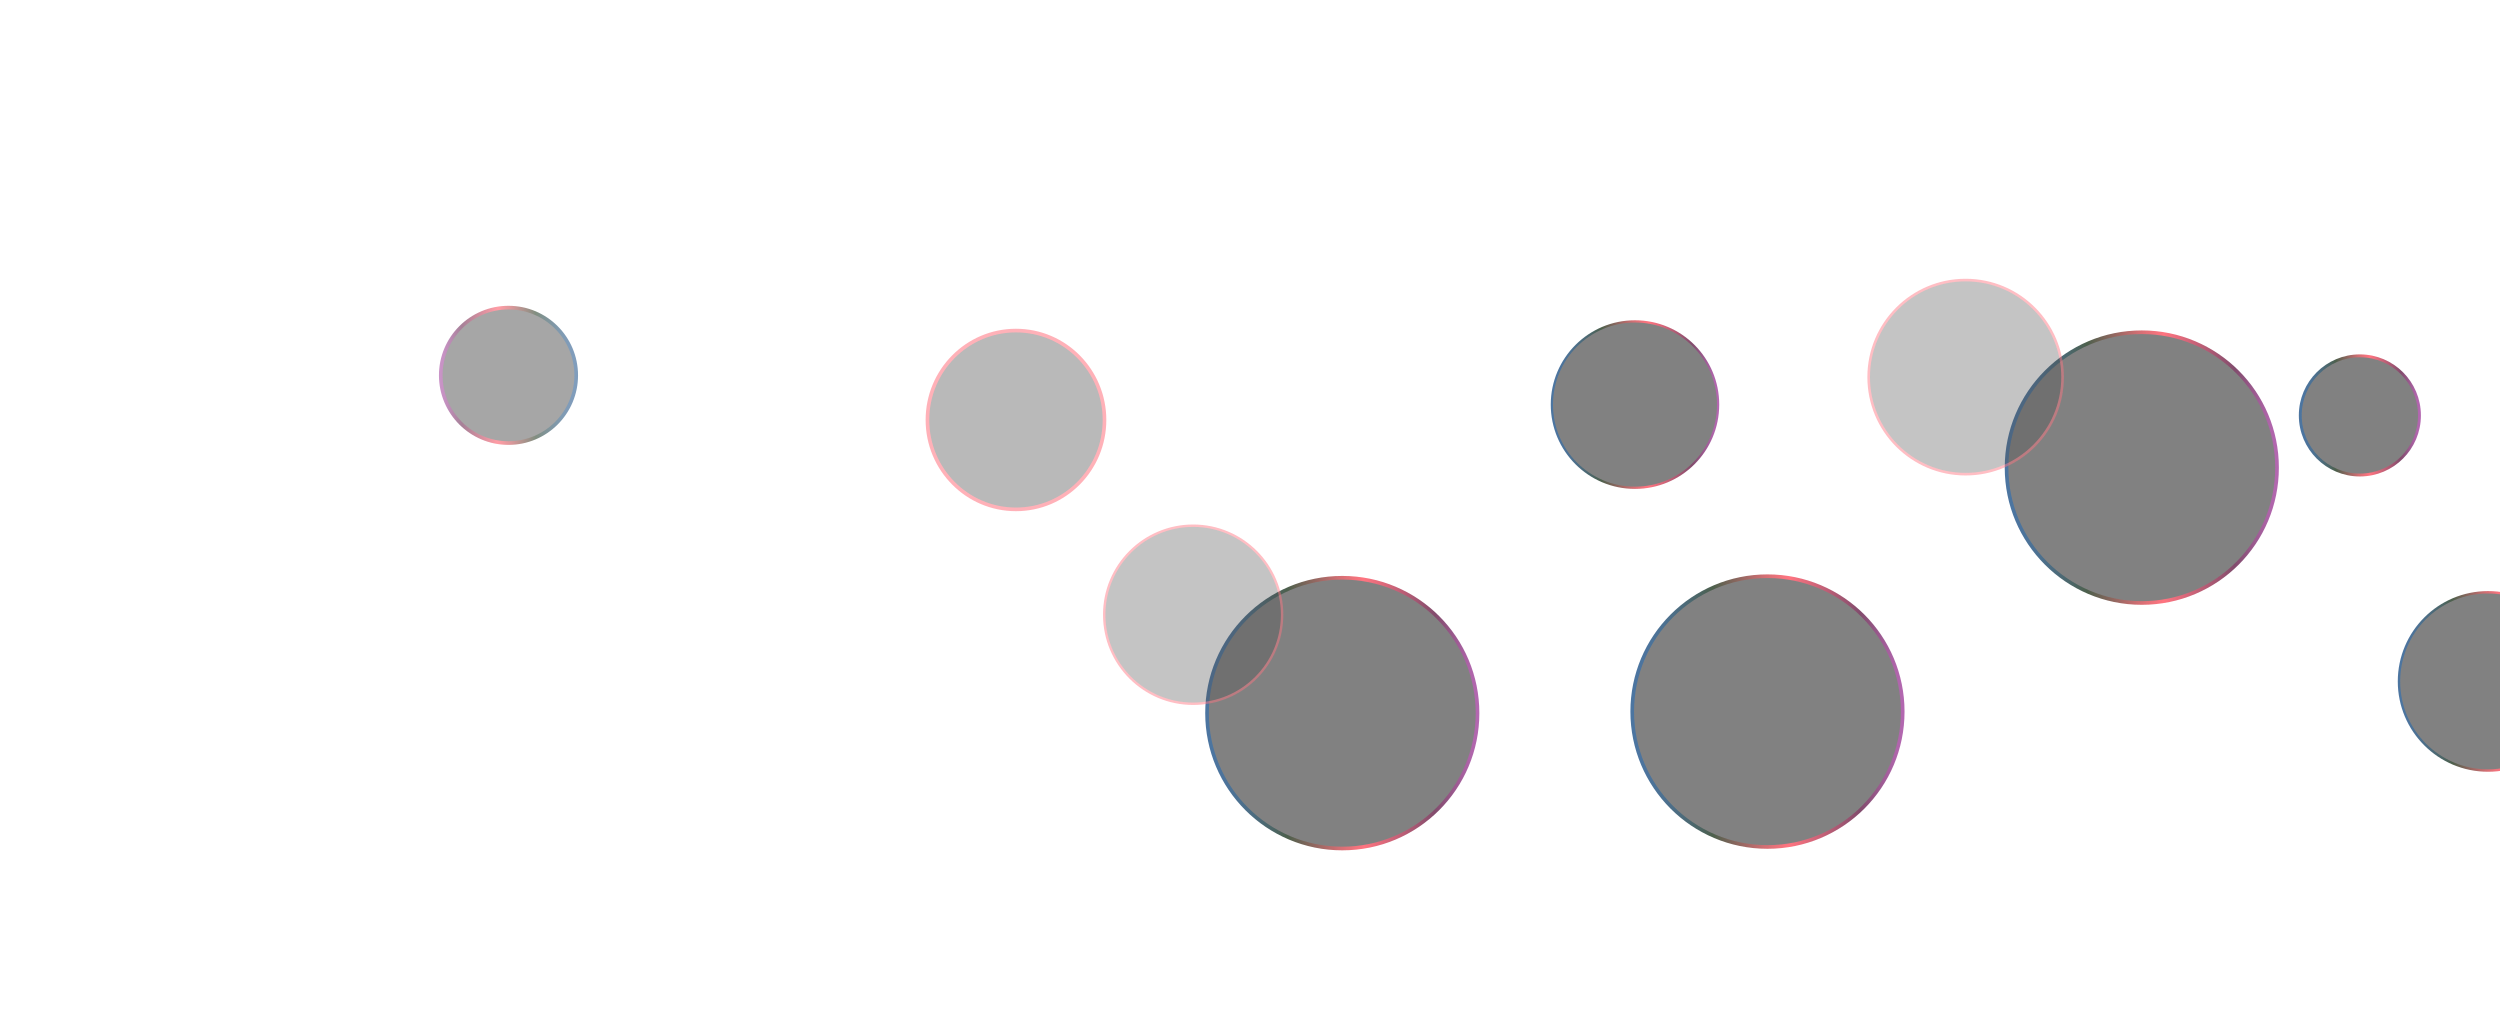
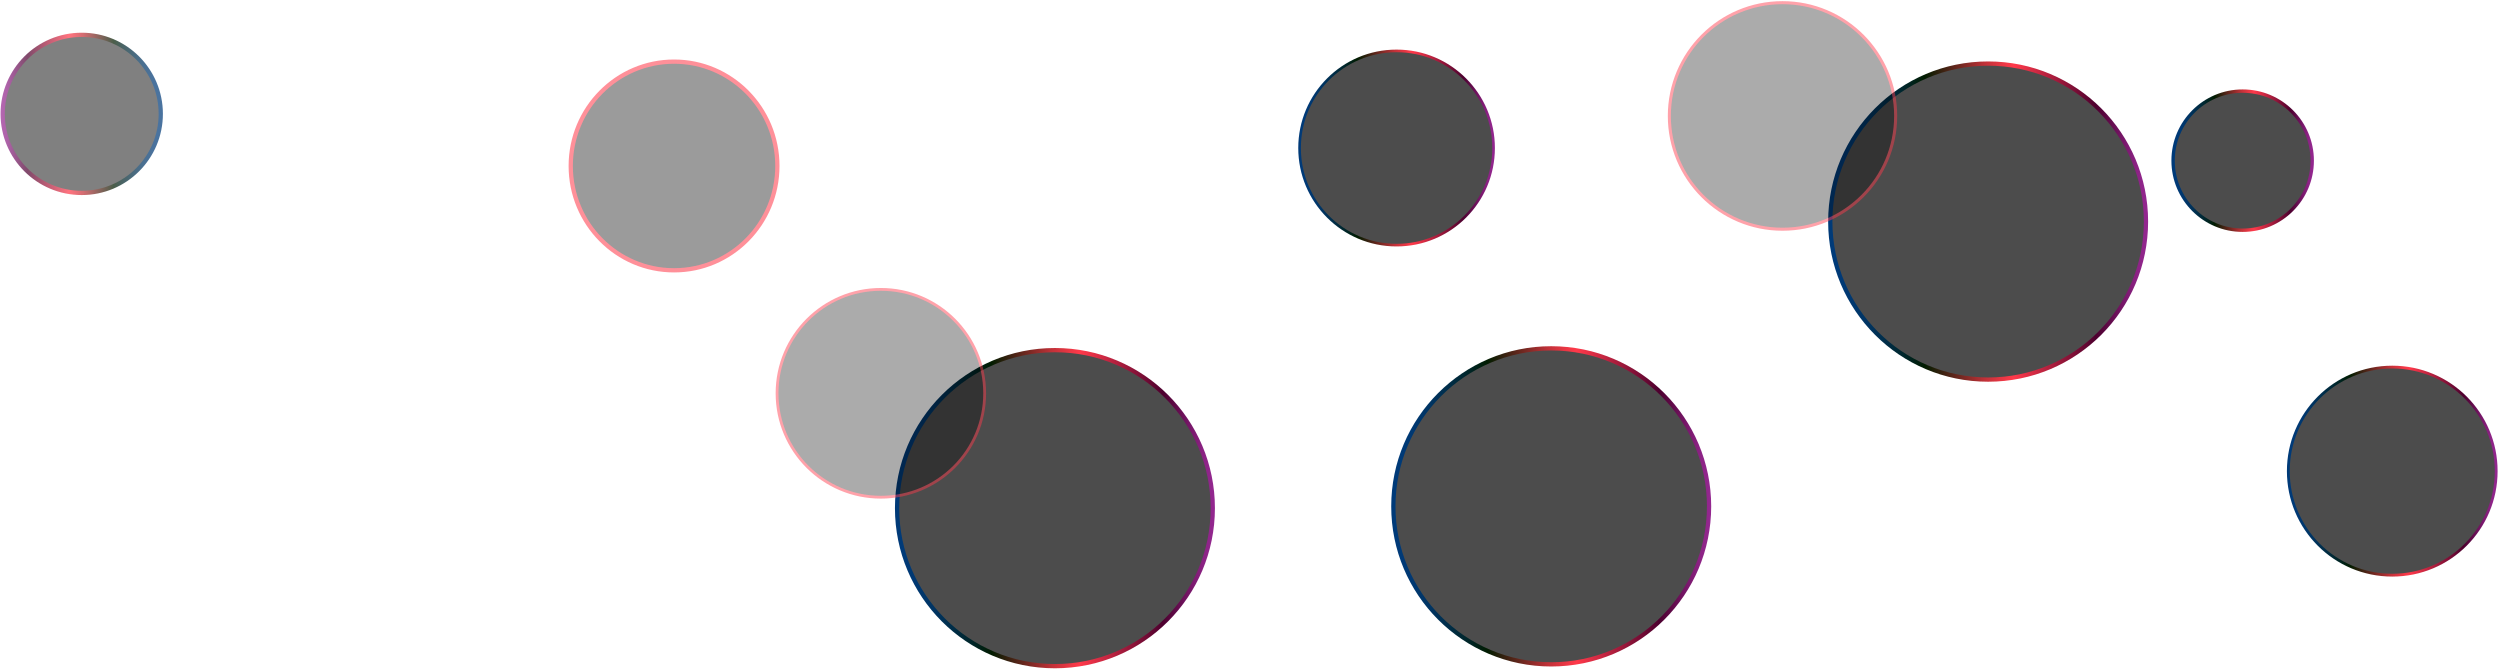
- <svg xmlns="http://www.w3.org/2000/svg" width="1089" height="443" viewBox="0 0 1089 443" fill="none">
-   <mask id="mask0_2227_3618" style="mask-type:alpha" maskUnits="userSpaceOnUse" x="0" y="0" width="1101" height="443">
-     <rect width="1101" height="443" fill="black" fill-opacity="0.7" />
-   </mask>
-   <g mask="url(#mask0_2227_3618)">
-     <path fill-rule="evenodd" clip-rule="evenodd" d="M748.407 176.24C748.407 196.257 732.202 212.479 712.204 212.479C692.206 212.479 676 196.257 676 176.24C676 156.222 692.217 140 712.204 140C732.191 140 748.407 156.233 748.407 176.24Z" fill="black" fill-opacity="0.7" stroke="url(#paint0_linear_2227_3618)" stroke-width="0.98" stroke-miterlimit="10" />
-     <path fill-rule="evenodd" clip-rule="evenodd" d="M643.613 310.64C643.613 343.215 617.244 369.61 584.701 369.61C552.158 369.61 525.79 343.215 525.79 310.64C525.79 278.065 552.175 251.67 584.701 251.67C617.228 251.67 643.613 278.081 643.613 310.64Z" fill="black" fill-opacity="0.7" stroke="url(#paint1_linear_2227_3618)" stroke-width="1.59" stroke-miterlimit="10" />
-     <path opacity="0.47" fill-rule="evenodd" clip-rule="evenodd" d="M558.478 267.777C558.478 289.201 541.136 306.555 519.739 306.555C498.342 306.555 481 289.195 481 267.777C481 246.36 498.353 229 519.739 229C541.125 229 558.478 246.37 558.478 267.777Z" fill="black" fill-opacity="0.7" stroke="#FF394A" stroke-width="1.05" stroke-miterlimit="10" />
-     <path opacity="0.71" fill-rule="evenodd" clip-rule="evenodd" d="M192 163.501C192 147.205 205.204 134 221.5 134C237.796 134 251 147.205 251 163.501C251 179.798 237.785 193 221.5 193C205.215 193 192 179.787 192 163.499L192 163.501Z" fill="black" fill-opacity="0.7" stroke="url(#paint2_linear_2227_3618)" stroke-width="1.59" stroke-miterlimit="10" />
-     <path fill-rule="evenodd" clip-rule="evenodd" d="M828.823 309.97C828.823 342.545 802.455 368.94 769.912 368.94C737.369 368.94 711 342.545 711 309.97C711 277.395 737.385 251 769.912 251C802.438 251 828.823 277.411 828.823 309.97Z" fill="black" fill-opacity="0.7" stroke="url(#paint3_linear_2227_3618)" stroke-width="1.59" stroke-miterlimit="10" />
-     <path fill-rule="evenodd" clip-rule="evenodd" d="M991.882 203.694C991.882 236.269 965.513 262.664 932.97 262.664C900.427 262.664 874.059 236.269 874.059 203.694C874.059 171.119 900.444 144.724 932.97 144.724C965.497 144.724 991.882 171.135 991.882 203.694Z" fill="black" fill-opacity="0.7" stroke="url(#paint4_linear_2227_3618)" stroke-width="1.59" stroke-miterlimit="10" />
-     <path fill-rule="evenodd" clip-rule="evenodd" d="M1053.92 180.96C1053.92 195.3 1042.3 206.92 1027.96 206.92C1013.62 206.92 1002 195.3 1002 180.96C1002 166.619 1013.63 155 1027.96 155C1042.29 155 1053.92 166.628 1053.92 180.96Z" fill="black" fill-opacity="0.7" stroke="url(#paint5_linear_2227_3618)" stroke-width="1.26" stroke-miterlimit="10" />
-     <path opacity="0.56" fill-rule="evenodd" clip-rule="evenodd" d="M481.116 182.94C481.116 204.45 463.857 221.879 442.558 221.879C421.258 221.879 404 204.45 404 182.94C404 161.429 421.269 144 442.558 144C463.847 144 481.116 161.44 481.116 182.94Z" fill="black" fill-opacity="0.7" stroke="#FF394A" stroke-width="1.59" stroke-miterlimit="10" />
-     <path opacity="0.47" fill-rule="evenodd" clip-rule="evenodd" d="M898.461 164.272C898.461 187.621 879.561 206.544 856.23 206.544C832.9 206.544 814 187.626 814 164.272C814 140.918 832.916 122 856.23 122C879.545 122 898.461 140.935 898.461 164.272Z" fill="black" fill-opacity="0.7" stroke="#FF394A" stroke-width="1.14" stroke-miterlimit="10" />
-     <path fill-rule="evenodd" clip-rule="evenodd" d="M1122.58 296.827C1122.58 318.272 1105.21 335.653 1083.79 335.653C1062.36 335.653 1045 318.272 1045 296.827C1045 275.381 1062.38 258 1083.79 258C1105.2 258 1122.58 275.392 1122.58 296.827Z" fill="black" fill-opacity="0.7" stroke="url(#paint6_linear_2227_3618)" stroke-width="1.05" stroke-miterlimit="10" />
-   </g>
+ <svg xmlns="http://www.w3.org/2000/svg" width="933px" height="250px" viewBox="0 0 933 250" version="1.1">
  <defs>
-     <linearGradient id="paint0_linear_2227_3618" x1="675.732" y1="176.24" x2="748.675" y2="176.24" gradientUnits="userSpaceOnUse">
-       <stop offset="0.02" stop-color="#003A78" />
-       <stop offset="0.06" stop-color="#003872" />
-       <stop offset="0.12" stop-color="#003462" />
-       <stop offset="0.18" stop-color="#002D47" />
-       <stop offset="0.25" stop-color="#002423" />
-       <stop offset="0.3" stop-color="#011C00" />
-       <stop offset="0.32" stop-color="#171E06" />
-       <stop offset="0.42" stop-color="#792923" />
-       <stop offset="0.49" stop-color="#C13138" />
-       <stop offset="0.55" stop-color="#ED3745" />
-       <stop offset="0.58" stop-color="#FF394A" />
-       <stop offset="0.76" stop-color="#841137" />
-       <stop offset="0.84" stop-color="#4D002F" />
-       <stop offset="0.87" stop-color="#5B0842" />
-       <stop offset="0.93" stop-color="#79186C" />
-       <stop offset="0.97" stop-color="#8C2385" />
-       <stop offset="1" stop-color="#93278F" />
+     <linearGradient x1="-0.37%" y1="50.001%" x2="100.37%" y2="50.001%" id="linearGradient-1">
+       <stop stop-color="#003A78" offset="2%" />
+       <stop stop-color="#003872" offset="6%" />
+       <stop stop-color="#003462" offset="12%" />
+       <stop stop-color="#002D47" offset="18%" />
+       <stop stop-color="#002423" offset="25%" />
+       <stop stop-color="#011C00" offset="30%" />
+       <stop stop-color="#171E06" offset="32%" />
+       <stop stop-color="#792923" offset="42%" />
+       <stop stop-color="#C13138" offset="49%" />
+       <stop stop-color="#ED3745" offset="55%" />
+       <stop stop-color="#FF394A" offset="58%" />
+       <stop stop-color="#841137" offset="76%" />
+       <stop stop-color="#4D002F" offset="84%" />
+       <stop stop-color="#5B0842" offset="87%" />
+       <stop stop-color="#79186C" offset="93%" />
+       <stop stop-color="#8C2385" offset="97%" />
+       <stop stop-color="#93278F" offset="100%" />
    </linearGradient>
-     <linearGradient id="paint1_linear_2227_3618" x1="525.353" y1="310.64" x2="644.045" y2="310.64" gradientUnits="userSpaceOnUse">
-       <stop offset="0.02" stop-color="#003A78" />
-       <stop offset="0.06" stop-color="#003872" />
-       <stop offset="0.12" stop-color="#003462" />
-       <stop offset="0.18" stop-color="#002D47" />
-       <stop offset="0.25" stop-color="#002423" />
-       <stop offset="0.3" stop-color="#011C00" />
-       <stop offset="0.32" stop-color="#171E06" />
-       <stop offset="0.42" stop-color="#792923" />
-       <stop offset="0.49" stop-color="#C13138" />
-       <stop offset="0.55" stop-color="#ED3745" />
-       <stop offset="0.58" stop-color="#FF394A" />
-       <stop offset="0.76" stop-color="#841137" />
-       <stop offset="0.84" stop-color="#4D002F" />
-       <stop offset="0.87" stop-color="#5B0842" />
-       <stop offset="0.93" stop-color="#79186C" />
-       <stop offset="0.97" stop-color="#8C2385" />
-       <stop offset="1" stop-color="#93278F" />
+     <linearGradient x1="-0.371%" y1="50%" x2="100.367%" y2="50%" id="linearGradient-2">
+       <stop stop-color="#003A78" offset="2%" />
+       <stop stop-color="#003872" offset="6%" />
+       <stop stop-color="#003462" offset="12%" />
+       <stop stop-color="#002D47" offset="18%" />
+       <stop stop-color="#002423" offset="25%" />
+       <stop stop-color="#011C00" offset="30%" />
+       <stop stop-color="#171E06" offset="32%" />
+       <stop stop-color="#792923" offset="42%" />
+       <stop stop-color="#C13138" offset="49%" />
+       <stop stop-color="#ED3745" offset="55%" />
+       <stop stop-color="#FF394A" offset="58%" />
+       <stop stop-color="#841137" offset="76%" />
+       <stop stop-color="#4D002F" offset="84%" />
+       <stop stop-color="#5B0842" offset="87%" />
+       <stop stop-color="#79186C" offset="93%" />
+       <stop stop-color="#8C2385" offset="97%" />
+       <stop stop-color="#93278F" offset="100%" />
    </linearGradient>
-     <linearGradient id="paint2_linear_2227_3618" x1="251.216" y1="163.501" x2="191.781" y2="163.501" gradientUnits="userSpaceOnUse">
-       <stop offset="0.02" stop-color="#003A78" />
-       <stop offset="0.06" stop-color="#003872" />
-       <stop offset="0.12" stop-color="#003462" />
-       <stop offset="0.18" stop-color="#002D47" />
-       <stop offset="0.25" stop-color="#002423" />
-       <stop offset="0.3" stop-color="#011C00" />
-       <stop offset="0.32" stop-color="#171E06" />
-       <stop offset="0.42" stop-color="#792923" />
-       <stop offset="0.49" stop-color="#C13138" />
-       <stop offset="0.55" stop-color="#ED3745" />
-       <stop offset="0.58" stop-color="#FF394A" />
-       <stop offset="0.76" stop-color="#841137" />
-       <stop offset="0.84" stop-color="#4D002F" />
-       <stop offset="0.87" stop-color="#5B0842" />
-       <stop offset="0.93" stop-color="#79186C" />
-       <stop offset="0.97" stop-color="#8C2385" />
-       <stop offset="1" stop-color="#93278F" />
+     <linearGradient x1="100.366%" y1="50.002%" x2="-0.371%" y2="50.002%" id="linearGradient-3">
+       <stop stop-color="#003A78" offset="2%" />
+       <stop stop-color="#003872" offset="6%" />
+       <stop stop-color="#003462" offset="12%" />
+       <stop stop-color="#002D47" offset="18%" />
+       <stop stop-color="#002423" offset="25%" />
+       <stop stop-color="#011C00" offset="30%" />
+       <stop stop-color="#171E06" offset="32%" />
+       <stop stop-color="#792923" offset="42%" />
+       <stop stop-color="#C13138" offset="49%" />
+       <stop stop-color="#ED3745" offset="55%" />
+       <stop stop-color="#FF394A" offset="58%" />
+       <stop stop-color="#841137" offset="76%" />
+       <stop stop-color="#4D002F" offset="84%" />
+       <stop stop-color="#5B0842" offset="87%" />
+       <stop stop-color="#79186C" offset="93%" />
+       <stop stop-color="#8C2385" offset="97%" />
+       <stop stop-color="#93278F" offset="100%" />
    </linearGradient>
-     <linearGradient id="paint3_linear_2227_3618" x1="710.563" y1="309.97" x2="829.255" y2="309.97" gradientUnits="userSpaceOnUse">
-       <stop offset="0.02" stop-color="#003A78" />
-       <stop offset="0.06" stop-color="#003872" />
-       <stop offset="0.12" stop-color="#003462" />
-       <stop offset="0.18" stop-color="#002D47" />
-       <stop offset="0.25" stop-color="#002423" />
-       <stop offset="0.3" stop-color="#011C00" />
-       <stop offset="0.32" stop-color="#171E06" />
-       <stop offset="0.42" stop-color="#792923" />
-       <stop offset="0.49" stop-color="#C13138" />
-       <stop offset="0.55" stop-color="#ED3745" />
-       <stop offset="0.58" stop-color="#FF394A" />
-       <stop offset="0.76" stop-color="#841137" />
-       <stop offset="0.84" stop-color="#4D002F" />
-       <stop offset="0.87" stop-color="#5B0842" />
-       <stop offset="0.93" stop-color="#79186C" />
-       <stop offset="0.97" stop-color="#8C2385" />
-       <stop offset="1" stop-color="#93278F" />
+     <linearGradient x1="-0.367%" y1="50%" x2="100.371%" y2="50%" id="linearGradient-4">
+       <stop stop-color="#003A78" offset="2%" />
+       <stop stop-color="#003872" offset="6%" />
+       <stop stop-color="#003462" offset="12%" />
+       <stop stop-color="#002D47" offset="18%" />
+       <stop stop-color="#002423" offset="25%" />
+       <stop stop-color="#011C00" offset="30%" />
+       <stop stop-color="#171E06" offset="32%" />
+       <stop stop-color="#792923" offset="42%" />
+       <stop stop-color="#C13138" offset="49%" />
+       <stop stop-color="#ED3745" offset="55%" />
+       <stop stop-color="#FF394A" offset="58%" />
+       <stop stop-color="#841137" offset="76%" />
+       <stop stop-color="#4D002F" offset="84%" />
+       <stop stop-color="#5B0842" offset="87%" />
+       <stop stop-color="#79186C" offset="93%" />
+       <stop stop-color="#8C2385" offset="97%" />
+       <stop stop-color="#93278F" offset="100%" />
    </linearGradient>
-     <linearGradient id="paint4_linear_2227_3618" x1="873.627" y1="203.694" x2="992.319" y2="203.694" gradientUnits="userSpaceOnUse">
-       <stop offset="0.02" stop-color="#003A78" />
-       <stop offset="0.06" stop-color="#003872" />
-       <stop offset="0.12" stop-color="#003462" />
-       <stop offset="0.18" stop-color="#002D47" />
-       <stop offset="0.25" stop-color="#002423" />
-       <stop offset="0.3" stop-color="#011C00" />
-       <stop offset="0.32" stop-color="#171E06" />
-       <stop offset="0.42" stop-color="#792923" />
-       <stop offset="0.49" stop-color="#C13138" />
-       <stop offset="0.55" stop-color="#ED3745" />
-       <stop offset="0.58" stop-color="#FF394A" />
-       <stop offset="0.76" stop-color="#841137" />
-       <stop offset="0.84" stop-color="#4D002F" />
-       <stop offset="0.87" stop-color="#5B0842" />
-       <stop offset="0.93" stop-color="#79186C" />
-       <stop offset="0.97" stop-color="#8C2385" />
-       <stop offset="1" stop-color="#93278F" />
+     <linearGradient x1="-0.366%" y1="50%" x2="100.366%" y2="50%" id="linearGradient-5">
+       <stop stop-color="#003A78" offset="2%" />
+       <stop stop-color="#003872" offset="6%" />
+       <stop stop-color="#003462" offset="12%" />
+       <stop stop-color="#002D47" offset="18%" />
+       <stop stop-color="#002423" offset="25%" />
+       <stop stop-color="#011C00" offset="30%" />
+       <stop stop-color="#171E06" offset="32%" />
+       <stop stop-color="#792923" offset="42%" />
+       <stop stop-color="#C13138" offset="49%" />
+       <stop stop-color="#ED3745" offset="55%" />
+       <stop stop-color="#FF394A" offset="58%" />
+       <stop stop-color="#841137" offset="76%" />
+       <stop stop-color="#4D002F" offset="84%" />
+       <stop stop-color="#5B0842" offset="87%" />
+       <stop stop-color="#79186C" offset="93%" />
+       <stop stop-color="#8C2385" offset="97%" />
+       <stop stop-color="#93278F" offset="100%" />
    </linearGradient>
-     <linearGradient id="paint5_linear_2227_3618" x1="1001.81" y1="180.96" x2="1054.11" y2="180.96" gradientUnits="userSpaceOnUse">
-       <stop offset="0.02" stop-color="#003A78" />
-       <stop offset="0.06" stop-color="#003872" />
-       <stop offset="0.12" stop-color="#003462" />
-       <stop offset="0.18" stop-color="#002D47" />
-       <stop offset="0.25" stop-color="#002423" />
-       <stop offset="0.3" stop-color="#011C00" />
-       <stop offset="0.32" stop-color="#171E06" />
-       <stop offset="0.42" stop-color="#792923" />
-       <stop offset="0.49" stop-color="#C13138" />
-       <stop offset="0.55" stop-color="#ED3745" />
-       <stop offset="0.58" stop-color="#FF394A" />
-       <stop offset="0.76" stop-color="#841137" />
-       <stop offset="0.84" stop-color="#4D002F" />
-       <stop offset="0.87" stop-color="#5B0842" />
-       <stop offset="0.93" stop-color="#79186C" />
-       <stop offset="0.97" stop-color="#8C2385" />
-       <stop offset="1" stop-color="#93278F" />
-     </linearGradient>
-     <linearGradient id="paint6_linear_2227_3618" x1="1044.72" y1="296.827" x2="1122.87" y2="296.827" gradientUnits="userSpaceOnUse">
-       <stop offset="0.02" stop-color="#003A78" />
-       <stop offset="0.06" stop-color="#003872" />
-       <stop offset="0.12" stop-color="#003462" />
-       <stop offset="0.18" stop-color="#002D47" />
-       <stop offset="0.25" stop-color="#002423" />
-       <stop offset="0.3" stop-color="#011C00" />
-       <stop offset="0.32" stop-color="#171E06" />
-       <stop offset="0.42" stop-color="#792923" />
-       <stop offset="0.49" stop-color="#C13138" />
-       <stop offset="0.55" stop-color="#ED3745" />
-       <stop offset="0.58" stop-color="#FF394A" />
-       <stop offset="0.76" stop-color="#841137" />
-       <stop offset="0.84" stop-color="#4D002F" />
-       <stop offset="0.87" stop-color="#5B0842" />
-       <stop offset="0.93" stop-color="#79186C" />
-       <stop offset="0.97" stop-color="#8C2385" />
-       <stop offset="1" stop-color="#93278F" />
+     <linearGradient x1="-0.361%" y1="50.001%" x2="100.374%" y2="50.001%" id="linearGradient-6">
+       <stop stop-color="#003A78" offset="2%" />
+       <stop stop-color="#003872" offset="6%" />
+       <stop stop-color="#003462" offset="12%" />
+       <stop stop-color="#002D47" offset="18%" />
+       <stop stop-color="#002423" offset="25%" />
+       <stop stop-color="#011C00" offset="30%" />
+       <stop stop-color="#171E06" offset="32%" />
+       <stop stop-color="#792923" offset="42%" />
+       <stop stop-color="#C13138" offset="49%" />
+       <stop stop-color="#ED3745" offset="55%" />
+       <stop stop-color="#FF394A" offset="58%" />
+       <stop stop-color="#841137" offset="76%" />
+       <stop stop-color="#4D002F" offset="84%" />
+       <stop stop-color="#5B0842" offset="87%" />
+       <stop stop-color="#79186C" offset="93%" />
+       <stop stop-color="#8C2385" offset="97%" />
+       <stop stop-color="#93278F" offset="100%" />
    </linearGradient>
  </defs>
+   <g id="Page-1" stroke="none" stroke-width="1" fill="none" fill-rule="evenodd" fill-opacity="0.7">
+     <g id="Group" transform="translate(1, 1)" fill="#000000">
+       <path d="M556.407,54.24 C556.407,74.257 540.202,90.479 520.204,90.479 C500.206,90.479 484,74.257 484,54.24 C484,34.222 500.217,18 520.204,18 C540.191,18 556.407,34.233 556.407,54.24 Z" id="Path" stroke="url(#linearGradient-1)" stroke-width="0.98" />
+       <path d="M451.613,188.64 C451.613,221.215 425.244,247.61 392.701,247.61 C360.158,247.61 333.79,221.215 333.79,188.64 C333.79,156.065 360.175,129.67 392.701,129.67 C425.228,129.67 451.613,156.081 451.613,188.64 Z" id="Path" stroke="url(#linearGradient-2)" stroke-width="1.59" />
+       <path d="M366.478,145.777 C366.478,167.201 349.136,184.555 327.739,184.555 C306.342,184.555 289,167.195 289,145.777 C289,124.36 306.353,107 327.739,107 C349.125,107 366.478,124.37 366.478,145.777 Z" id="Path" stroke="#FF394A" stroke-width="1.05" opacity="0.47" />
+       <path d="M0,41.501 C0,25.205 13.204,12 29.5,12 C45.796,12 59,25.205 59,41.501 C59,57.798 45.785,71 29.5,71 C13.215,71 0,57.787 0,41.499 L0,41.501 Z" id="Path" stroke="url(#linearGradient-3)" stroke-width="1.59" opacity="0.71" />
+       <path d="M636.823,187.97 C636.823,220.545 610.455,246.94 577.912,246.94 C545.369,246.94 519,220.545 519,187.97 C519,155.395 545.385,129 577.912,129 C610.438,129 636.823,155.411 636.823,187.97 Z" id="Path" stroke="url(#linearGradient-2)" stroke-width="1.59" />
+       <path d="M799.882,81.694 C799.882,114.269 773.513,140.664 740.97,140.664 C708.427,140.664 682.059,114.269 682.059,81.694 C682.059,49.119 708.444,22.724 740.97,22.724 C773.497,22.724 799.882,49.135 799.882,81.694 Z" id="Path" stroke="url(#linearGradient-4)" stroke-width="1.59" />
+       <path d="M861.92,58.96 C861.92,73.3 850.3,84.92 835.96,84.92 C821.62,84.92 810,73.3 810,58.96 C810,44.619 821.63,33 835.96,33 C850.29,33 861.92,44.628 861.92,58.96 Z" id="Path" stroke="url(#linearGradient-5)" stroke-width="1.26" />
+       <path d="M289.116,60.94 C289.116,82.45 271.857,99.879 250.558,99.879 C229.258,99.879 212,82.45 212,60.94 C212,39.429 229.269,22 250.558,22 C271.847,22 289.116,39.44 289.116,60.94 Z" id="Path" stroke="#FF394A" stroke-width="1.59" opacity="0.56" />
+       <path d="M706.461,42.272 C706.461,65.621 687.561,84.544 664.23,84.544 C640.9,84.544 622,65.626 622,42.272 C622,18.918 640.916,0 664.23,0 C687.545,0 706.461,18.935 706.461,42.272 Z" id="Path" stroke="#FF394A" stroke-width="1.14" opacity="0.47" />
+       <path d="M930.58,174.827 C930.58,196.272 913.21,213.653 891.79,213.653 C870.36,213.653 853,196.272 853,174.827 C853,153.381 870.38,136 891.79,136 C913.2,136 930.58,153.392 930.58,174.827 Z" id="Path" stroke="url(#linearGradient-6)" stroke-width="1.05" />
+     </g>
+   </g>
</svg>
